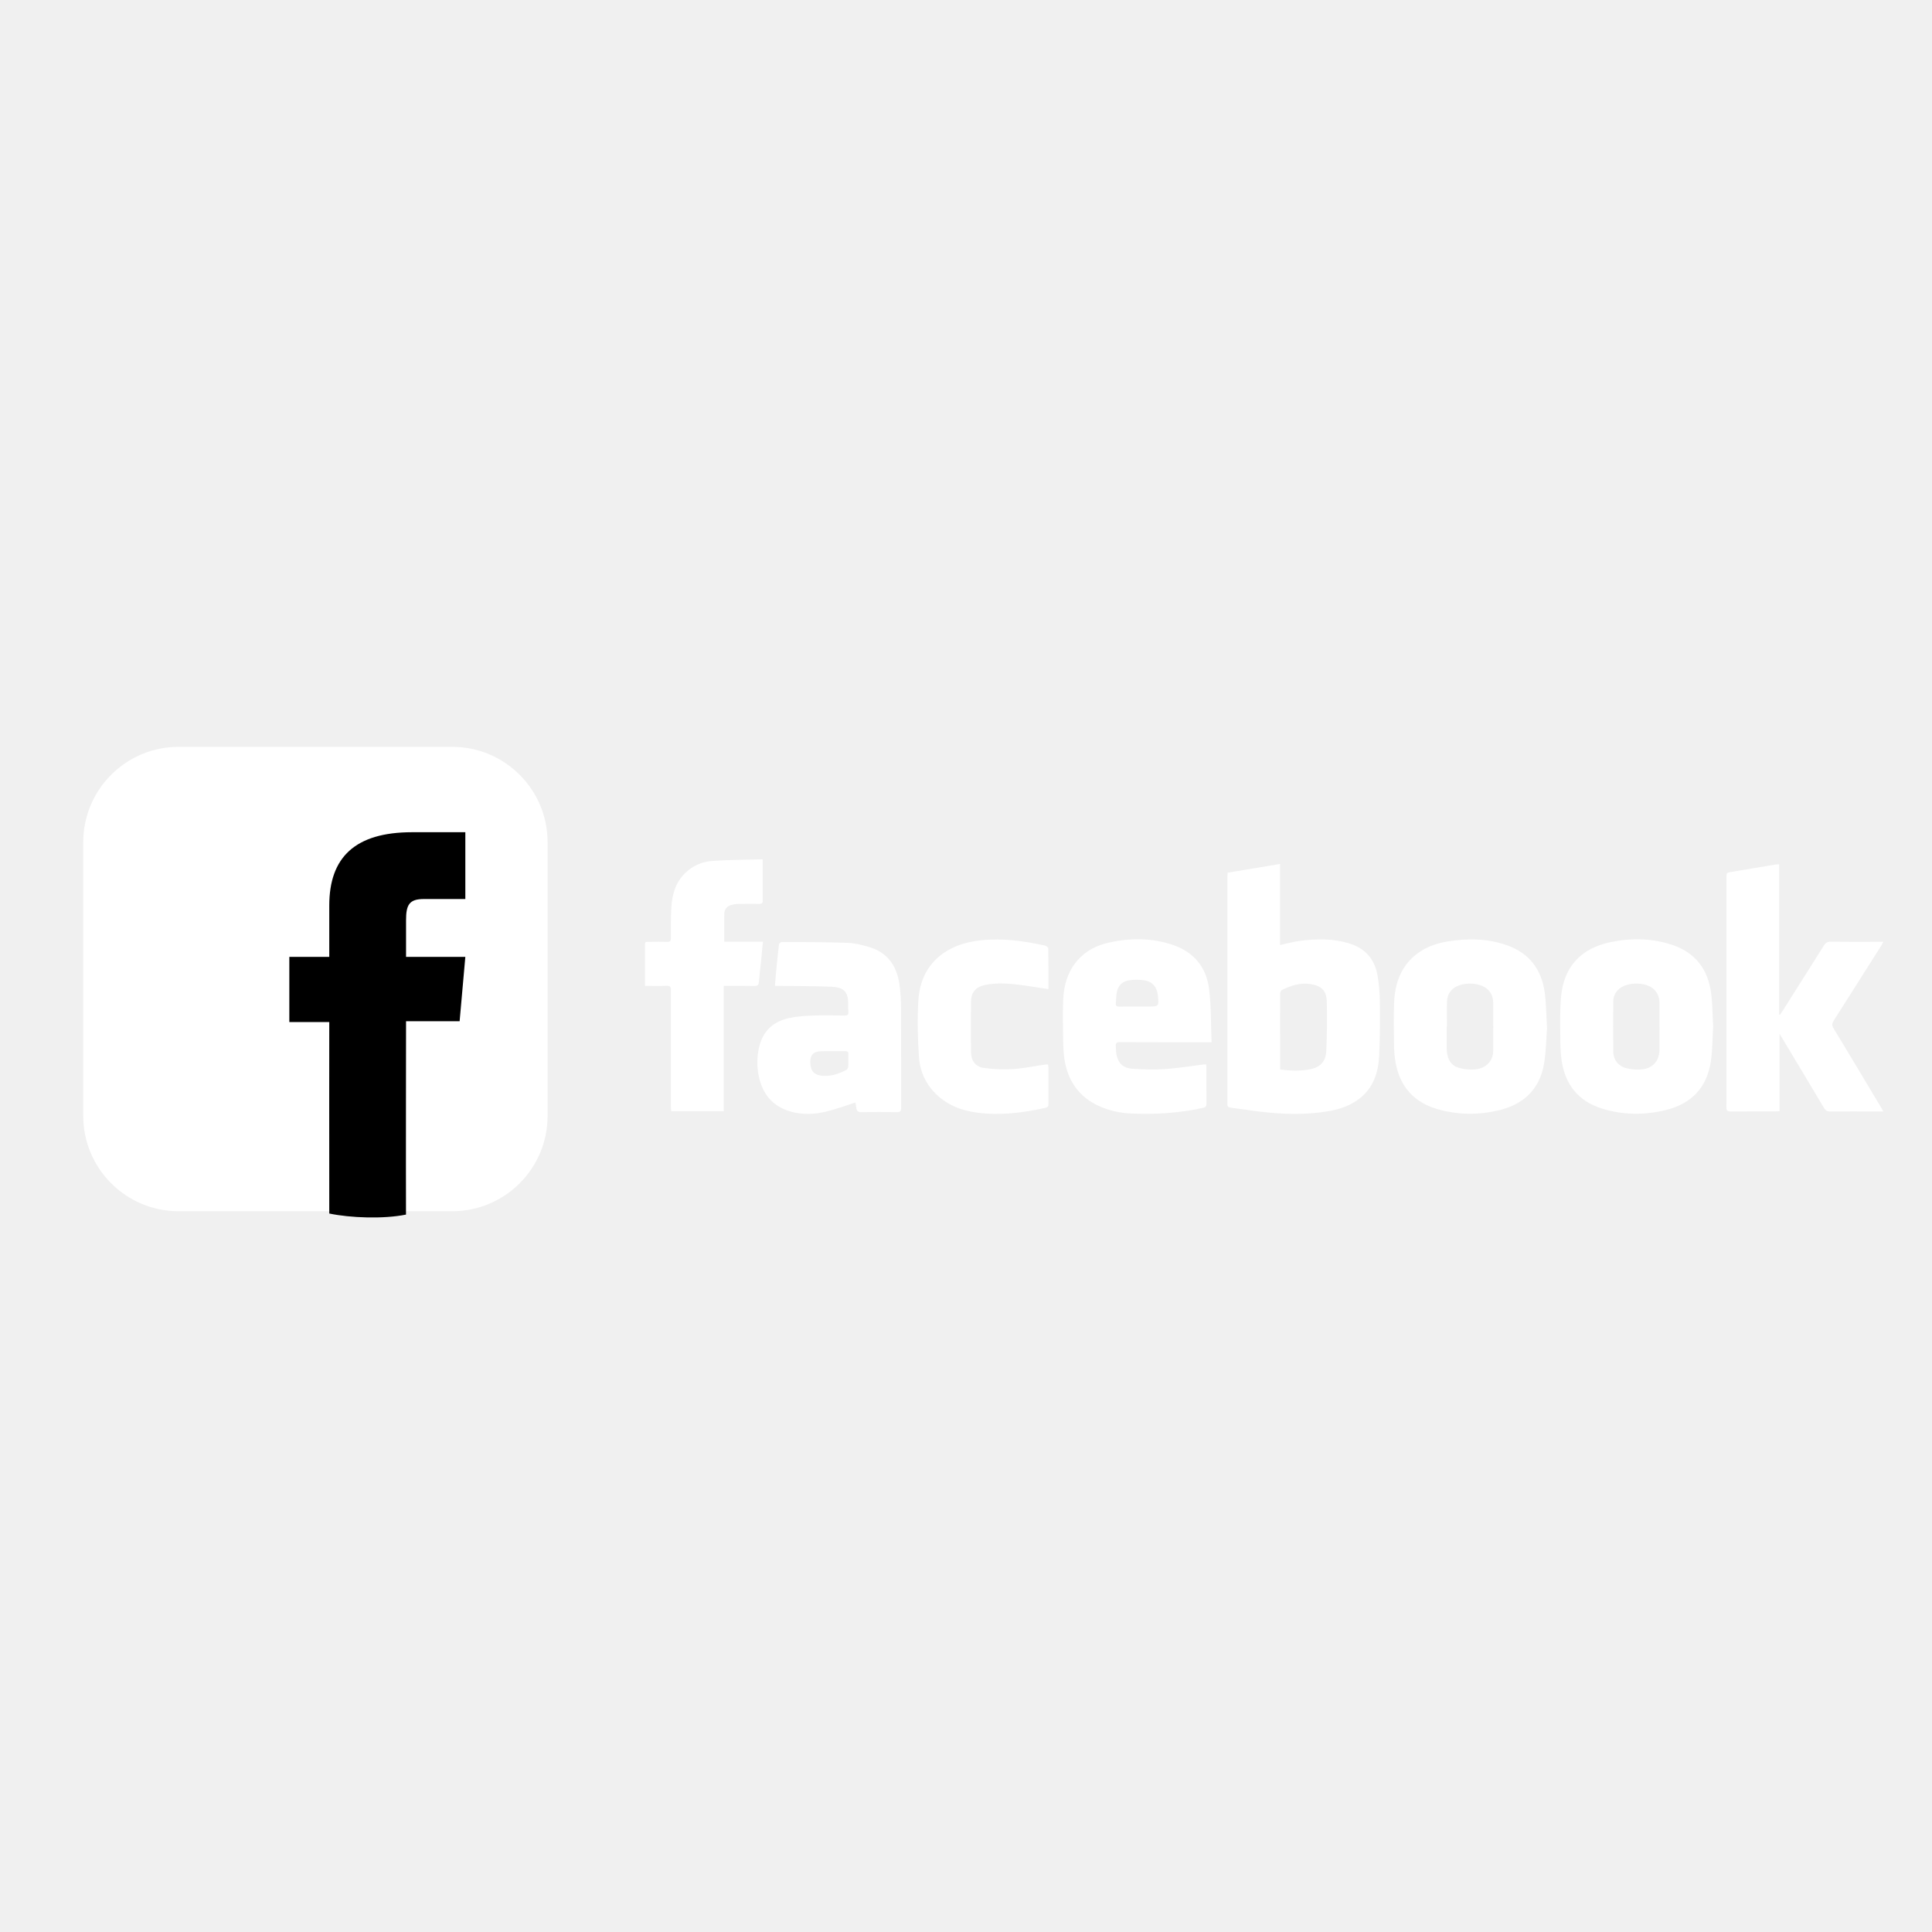
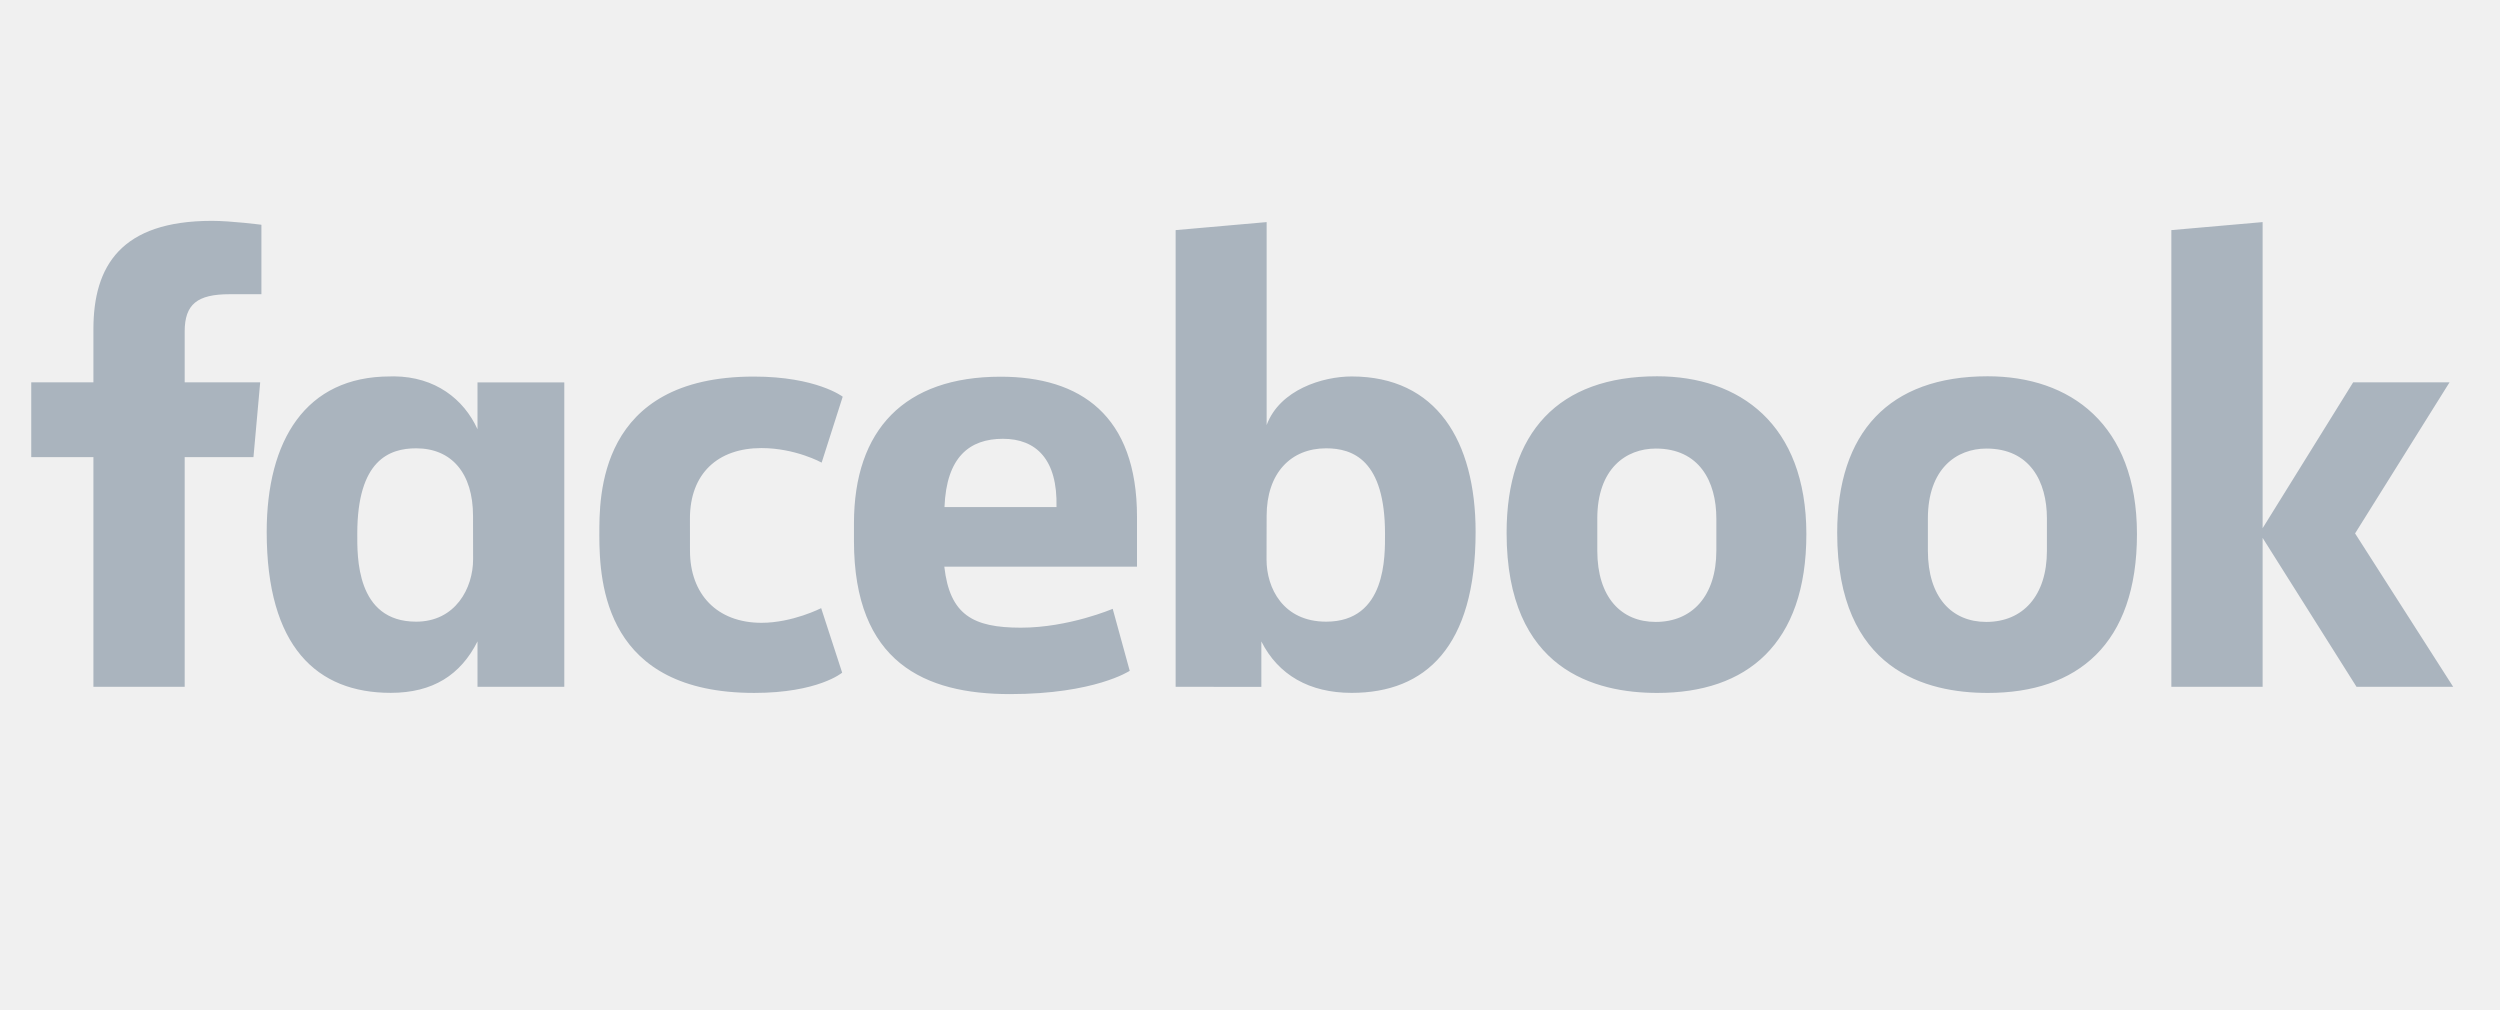
- <svg xmlns="http://www.w3.org/2000/svg" id="SvgjsSvg1052" width="288" height="288" version="1.1">
-   <defs id="SvgjsDefs1053" />
-   <g id="SvgjsG1054">
-     <svg data-name="Layer 1" viewBox="0 0 5000 3000" width="288" height="288">
-       <path fill="#ffffff" fill-rule="evenodd" d="M3177 1258.63c45.14-7.55 89.9-15 135.67-22.65v209.69c18.39-3.85 35.81-8.77 53.59-11 43.64-5.49 87.18-5.84 129.7 8.32 40.34 13.47 62.74 42.5 69.44 83.36a451.2 451.2 0 015.7 68.58c.41 45.35.35 90.78-1.75 136.07-2 43.63-14.47 83.67-51 112.11-24.17 18.84-52.47 28-82.08 32.91-59.3 9.9-118.73 7.82-178.11.53-24.39-3-48.66-6.91-73-9.84-6.68-.81-9.12-3.55-8.79-9.91.22-4.19 0-8.4 0-12.61q0-286 .06-572.06C3176.44 1268 3176.81 1263.78 3177 1258.63zm135.87 509.28c26.56 3.16 52.15 4.4 77.4-.59 27.12-5.36 40.91-20.09 42.16-48.13 1.86-42.06 2.37-84.25 1.33-126.3-.69-28.93-13.5-41.37-41.49-46-26.8-4.45-51.24 3.61-74.75 15.19-2.48 1.23-4.44 6-4.46 9.2-.3 37.92-.19 75.87-.19 113.8zM4874 1876.4h-25c-37.29 0-74.6-.28-111.88.19-8.18.09-12.65-2.54-16.83-9.53-36.56-61.56-73.53-122.91-110.36-184.29-1-1.65-2-3.22-4.47-7.11V1875.8c-4.39.2-7.79.52-11.2.52-38.27 0-76.53-.29-114.8.27-9 .11-11.64-2.46-11.55-11.35.38-43.12.17-86.27.17-129.39V1271.76c0-13.44.07-13.16 13.66-15.4 37.31-6.09 74.6-12.48 111.89-18.7 3.14-.53 6.4-.59 10.8-1v389c.74.23 1.46.49 2.21.71 3.38-5.2 6.9-10.32 10.21-15.55q51.69-81.75 103.21-163.59c4.3-6.85 8.77-10.23 17.63-10.1 40.23.63 80.43.24 120.66.24H4874c-2.39 4.49-3.75 7.52-5.51 10.29q-61.33 96.94-122.82 193.72c-4.5 7-5.25 12.07-.58 19.74 41.88 68.92 83.18 138.2 124.62 207.38C4870.87 1870.4 4871.83 1872.39 4874 1876.4zM3121.59 1754.77c.22 3.41.57 6.23.57 9.06.05 30.81-.12 61.63.16 92.4 0 6.54-1.42 9.26-8.63 10.89-61.44 13.56-123.66 17.39-186.29 14.62-29.51-1.29-58.29-7.59-85.33-20.29-49.41-23.17-77.17-62.88-86.52-115.57-3.37-19-3.82-38.6-4.19-58-.58-33.7-1.18-67.46.23-101.12 1.6-37.58 11.75-72.81 37.38-101.86 22-25 50.48-39 82.57-45.91 54.76-11.77 109.34-11.8 162.85 6.09 55.44 18.53 88.08 58.36 94.88 115.5 5.34 44.72 4.36 90.18 6.22 136.69h-14.26c-74.25 0-148.51.17-222.74-.23-8.71 0-11.72 2.61-10.82 10.93.72 6.77.26 13.71 1.53 20.32 4.38 22.9 17 35.93 40.78 37.53 28 2 56.36 2.84 84.36 1 33.81-2.25 67.38-7.9 101-12A57.49 57.49 0 013121.59 1754.77zm-178.8-149.83H2970c29.53 0 29.53 0 26.47-29.45-2.11-20.18-12.88-34.36-32.93-38.06a129.9 129.9 0 00-41.28-.45c-16.58 2.34-28.3 12.88-31.76 30-1.94 9.72-1.82 19.85-2.77 29.77-.61 6.38 2.18 8.46 8.45 8.34C2911.68 1604.73 2927.23 1604.94 2942.79 1604.94zM4433.6 1656.07c-1.82 30.54-1.58 60.21-5.7 89.26-9.76 68.71-50.06 111.31-117.23 127.57-55.47 13.41-111.08 13-165.81-4.3-59.21-18.77-93.06-60.33-102.9-120.88-3.61-22.24-3.83-45.12-4-67.72-.26-33-.95-66.25 1.92-99.08 6.87-77.83 50.09-126.11 127.36-142.47 53.33-11.27 106.87-10.61 159.25 6.51 58 18.94 91.55 59.9 100.92 119.22C4432.23 1594.71 4431.76 1626.05 4433.6 1656.07zm-138.73 1h-.11c-.05-21.43.33-42.82-.17-64.2-.43-20.57-13.5-37.29-33.05-43.35a89.64 89.64 0 00-48.88-1.3c-22.19 5.52-37.12 21.55-37.43 42.81q-1 65.6 0 131.29c.32 20.86 13.48 37.3 33.91 42.24a122.83 122.83 0 0037.4 3.18c30.65-2.1 48.08-21.66 48.31-52.32C4295 1696 4294.87 1676.53 4294.87 1657.08zM4003.74 1660.91c-2.25 28.19-2.36 61.12-8 93.14-11.6 66.32-54.25 104.89-118.36 119.78-52.17 12.1-104.67 11.61-156.49-3.17-61.39-17.53-97.77-58.28-109.18-120.87a278.3 278.3 0 01-4-46.31c-.54-36.29-1.25-72.64.25-108.88 1.94-46.33 15.47-88.62 51.95-120.31 24.68-21.43 54.26-32.43 86-37.67 52.46-8.65 104.52-8 155.15 10.11 56.32 20.16 87.76 61.65 96.3 119.68C4001.78 1596 4001.58 1626.34 4003.74 1660.91zm-259-4.43h-.67q0 29.19 0 58.37a67.24 67.24 0 00.67 8.73c2.42 20.15 12.28 35.38 32.34 40.47a124.25 124.25 0 0040.17 3.55c28.81-2.47 47-21.92 47.16-48.56q.43-62.25-.05-124.51c-.13-22-13.39-39-34.54-45.24a89.2 89.2 0 00-50.78-.14c-20.31 5.86-33.29 20.95-34.13 42.21C3744.07 1613 3744.74 1634.76 3744.74 1656.48zM2213.83 1853.25c-25.78 8.16-50.3 17.46-75.59 23.52-30.1 7.18-60.92 8.62-91.32.14-47.89-13.33-74.16-46.32-83.62-93.74a174.8 174.8 0 01.64-70.4c9.11-43.42 36.67-69.19 79.15-78.26 19.77-4.22 40.35-5.5 60.64-6.28 27.21-1 54.49-.58 81.72 0 8.35.15 10.94-2.61 10.12-10.52a171.6 171.6 0 01-.62-20.42c.67-35-16.56-42.51-44.12-43.69-44-1.88-88.14-1.53-132.21-2.13-3.86 0-7.7 0-13.07 0 .84-10.68 1.44-20.51 2.39-30.3 2.51-25.76 5-51.53 8.11-77.23.29-2.39 4.74-6.15 7.23-6.12 56.73.33 113.47.3 170.17 2.25 18.15.6 36.51 5.26 54.12 10.28 48.63 13.83 73.32 48.68 80.19 97a448.1 448.1 0 014.07 60.93c.46 85.94.07 171.89.38 257.84.05 9.16-2.16 12.28-11.8 12.1q-45.67-.95-91.43 0c-9.06.15-12-3.52-12.88-11.45C2215.58 1861.68 2214.43 1856.64 2213.83 1853.25zm-59-132.9v.12c-10 0-20.06-.27-30.13.07-19.77.64-28.13 9.71-27.7 29.36.48 22.51 10.73 33 33.24 34.33 21.76 1.31 41.5-5.4 60.23-15.39 2.59-1.39 4.6-6 4.79-9.24.6-10.35 0-20.72.33-31.09.24-6.54-2.58-8.44-8.69-8.23C2176.22 1720.59 2165.52 1720.35 2154.81 1720.35zM1973.8 1223.86v75.79c0 10.36-.32 20.75.06 31.11.21 6.32-1.91 8.57-8.35 8.45-17.8-.3-35.66-.23-53.5.09a82.77 82.77 0 00-18.21 2.35c-11.57 2.82-18.87 10.56-19.22 22.68-.69 23.89-.22 47.81-.22 72.89h100.08c-1.73 18.24-3.24 35.21-5 52.15s-4 34.08-5.34 51.19c-.61 7.76-2.77 11.27-11.57 11.06-26.21-.63-52.44-.21-79.55-.21v324.15H1737.13c-.35-4.39-1-9.06-1-13.72 0-99.58-.14-199.15.18-298.69 0-9.11-1.84-12.47-11.64-12-18 .89-36.15.25-55.48.25v-11.54c0-29.19-.15-58.38 0-87.58.08-16.3-1.94-14.72 14.36-14.84 14.61-.1 29.2-.44 43.79.09 7.09.25 8.82-2.5 8.83-9 .14-26.9-.3-53.84 1.3-80.69 2-33.68 11.17-65.11 36.76-89.35a109.49 109.49 0 0168-30.25C1885.46 1225.08 1928.87 1225.19 1973.8 1223.86zM2713.3 1560c-21.71-3.39-41.76-6.8-61.88-9.59-34.39-4.71-68.88-8.47-103.34-1.06-21.79 4.68-34.55 18.45-34.95 40.61q-1.29 67.42 0 135c.37 20.8 12.37 36.06 32.93 38.8a387.45 387.45 0 0075.26 3c28.28-1.84 56.3-7.76 84.47-11.87a58.4 58.4 0 016.55 0 54.36 54.36 0 011 7.39c0 31.46-.11 62.91.09 94.35.05 6.1-1.3 8.91-8 10.42-50.48 11.35-101.45 18.13-153.16 14.82-45.66-2.93-88.95-13.86-124.35-45.4-30-26.72-46.87-61.25-49.6-100.3-3.33-48-4.4-96.54-1.8-144.53 2.95-54.55 25-100.91 73.93-130.59 27-16.45 56.92-24.16 88.12-27.54 56.44-6.11 111.71 1.66 166.58 13.91 3.11.7 7.81 4.6 7.83 7.08C2713.46 1489.07 2713.3 1523.68 2713.3 1560z" class="color036dae svgShape" />
-       <path fill="#ffffff" d="M1417.18,1887.8c0,136.29-110.55,246.84-246.84,246.84H462.24c-136.33,0-246.84-110.55-246.84-246.84V1179.74c0-136.34,110.51-246.91,246.84-246.91h708.1c136.29,0,246.84,110.57,246.84,246.91Z" class="color036dae svgShape" />
-       <path fill="#000000" d="M852.15,2140.57c54.87,11.47,140.54,14.57,198.57,2.78-.45-115.94.14-500.37.14-500.37h138.63l14.79-166.61H1050.86v-94.88c0-39.28,7.88-54.81,45.87-54.81h107.55V1153.77h-137.6c-147.86,0-214.53,65.12-214.53,189.76v132.84H748.8v168.7H852.15S851.81,2019.38,852.15,2140.57Z" class="colorfff svgShape" />
-     </svg>
+ <svg xmlns="http://www.w3.org/2000/svg" width="156" height="63" viewBox="0 0 156 63" fill="none">
+   <g clip-path="url(#clip0_166_88)">
+     <path d="M11.524 42.857H5.829V28.525H1.95V23.858H5.829V20.538C5.829 16.603 7.545 13.781 13.224 13.781C14.425 13.781 16.312 14.025 16.312 14.025V18.359H14.331C12.312 18.359 11.524 18.979 11.524 20.692V23.858H16.236L15.816 28.525H11.524V42.857H11.524ZM24.59 23.485C24.508 23.485 24.422 23.488 24.338 23.49C19.057 23.49 16.642 27.5 16.642 33.193C16.642 40.364 19.776 43.234 24.38 43.234C27.013 43.234 28.744 42.114 29.796 40.025V42.858H35.212V23.86H29.796V26.782C28.937 24.902 27.158 23.507 24.591 23.485L24.59 23.485ZM25.968 27.975C28.186 27.975 29.517 29.537 29.517 32.194L29.521 34.907C29.521 36.698 28.422 38.792 25.968 38.792C22.194 38.792 22.294 34.678 22.294 33.308C22.294 28.699 24.305 27.975 25.968 27.975ZM37.399 33.361C37.399 31.052 37.289 23.498 47.038 23.498C50.951 23.498 52.585 24.754 52.585 24.754L51.271 28.867C51.271 28.867 49.639 27.96 47.513 27.96C44.79 27.96 43.052 29.554 43.052 32.358L43.055 34.369C43.055 37.065 44.732 38.863 47.518 38.863C49.455 38.863 51.241 37.948 51.241 37.948L52.551 41.974C52.551 41.974 51.057 43.238 47.064 43.238C37.783 43.238 37.398 36.46 37.398 33.361H37.399ZM84.344 23.491C89.624 23.491 92.078 27.501 92.078 33.194C92.078 40.365 88.945 43.235 84.341 43.235C81.707 43.235 79.76 42.116 78.708 40.026V42.86L73.36 42.857V14.359L79.038 13.859V26.525C79.858 24.309 82.551 23.491 84.344 23.491H84.344ZM82.752 27.975C80.534 27.975 79.038 29.537 79.038 32.194L79.032 34.907C79.029 36.698 80.069 38.792 82.752 38.792C86.525 38.792 86.425 34.678 86.425 33.308C86.425 28.699 84.414 27.975 82.752 27.975ZM62.438 23.506C56.448 23.506 53.287 26.803 53.287 32.662V33.751C53.287 41.355 57.727 43.312 63.021 43.312C68.314 43.312 70.495 41.859 70.495 41.859L69.433 37.99C69.433 37.99 66.693 39.167 63.702 39.167C60.711 39.167 59.267 38.369 58.925 35.36H70.949V32.256C70.949 25.901 67.401 23.506 62.438 23.506ZM62.582 27.381C64.655 27.381 65.999 28.664 65.925 31.641H58.936C59.057 28.508 60.506 27.381 62.583 27.381H62.582ZM103.401 23.48C97.251 23.48 94.012 26.979 94.012 33.25C94.012 41.854 99.594 43.239 103.411 43.239C108.999 43.239 112.717 40.202 112.717 33.328C112.717 26.455 108.537 23.48 103.401 23.48ZM103.324 27.99C106.028 27.99 107.1 30.034 107.1 32.36V34.36C107.1 37.178 105.601 38.808 103.313 38.808C101.174 38.808 99.671 37.283 99.671 34.36V32.36C99.671 29.243 101.46 27.99 103.324 27.99ZM124.03 23.48C117.88 23.48 114.641 26.979 114.641 33.25C114.641 41.854 120.223 43.239 124.04 43.239C129.628 43.239 133.346 40.202 133.346 33.328C133.346 26.455 129.166 23.48 124.03 23.48ZM123.953 27.99C126.657 27.99 127.728 30.034 127.728 32.36V34.36C127.728 37.178 126.229 38.808 123.942 38.808C121.804 38.808 120.3 37.283 120.3 34.36V32.36C120.3 29.243 122.089 27.99 123.953 27.99ZM135.492 42.857V14.359L141.187 13.859V32.96L146.837 23.858H152.851L146.957 33.285L153.079 42.858H147.047L141.187 33.563V42.858H135.492V42.857Z" fill="#AAB4BE" />
  </g>
+   <defs>
+     <clipPath id="clip0_166_88">
+       <rect width="151.128" height="29.531" fill="white" transform="translate(1.9502 13.7812)" />
+     </clipPath>
+   </defs>
</svg>
